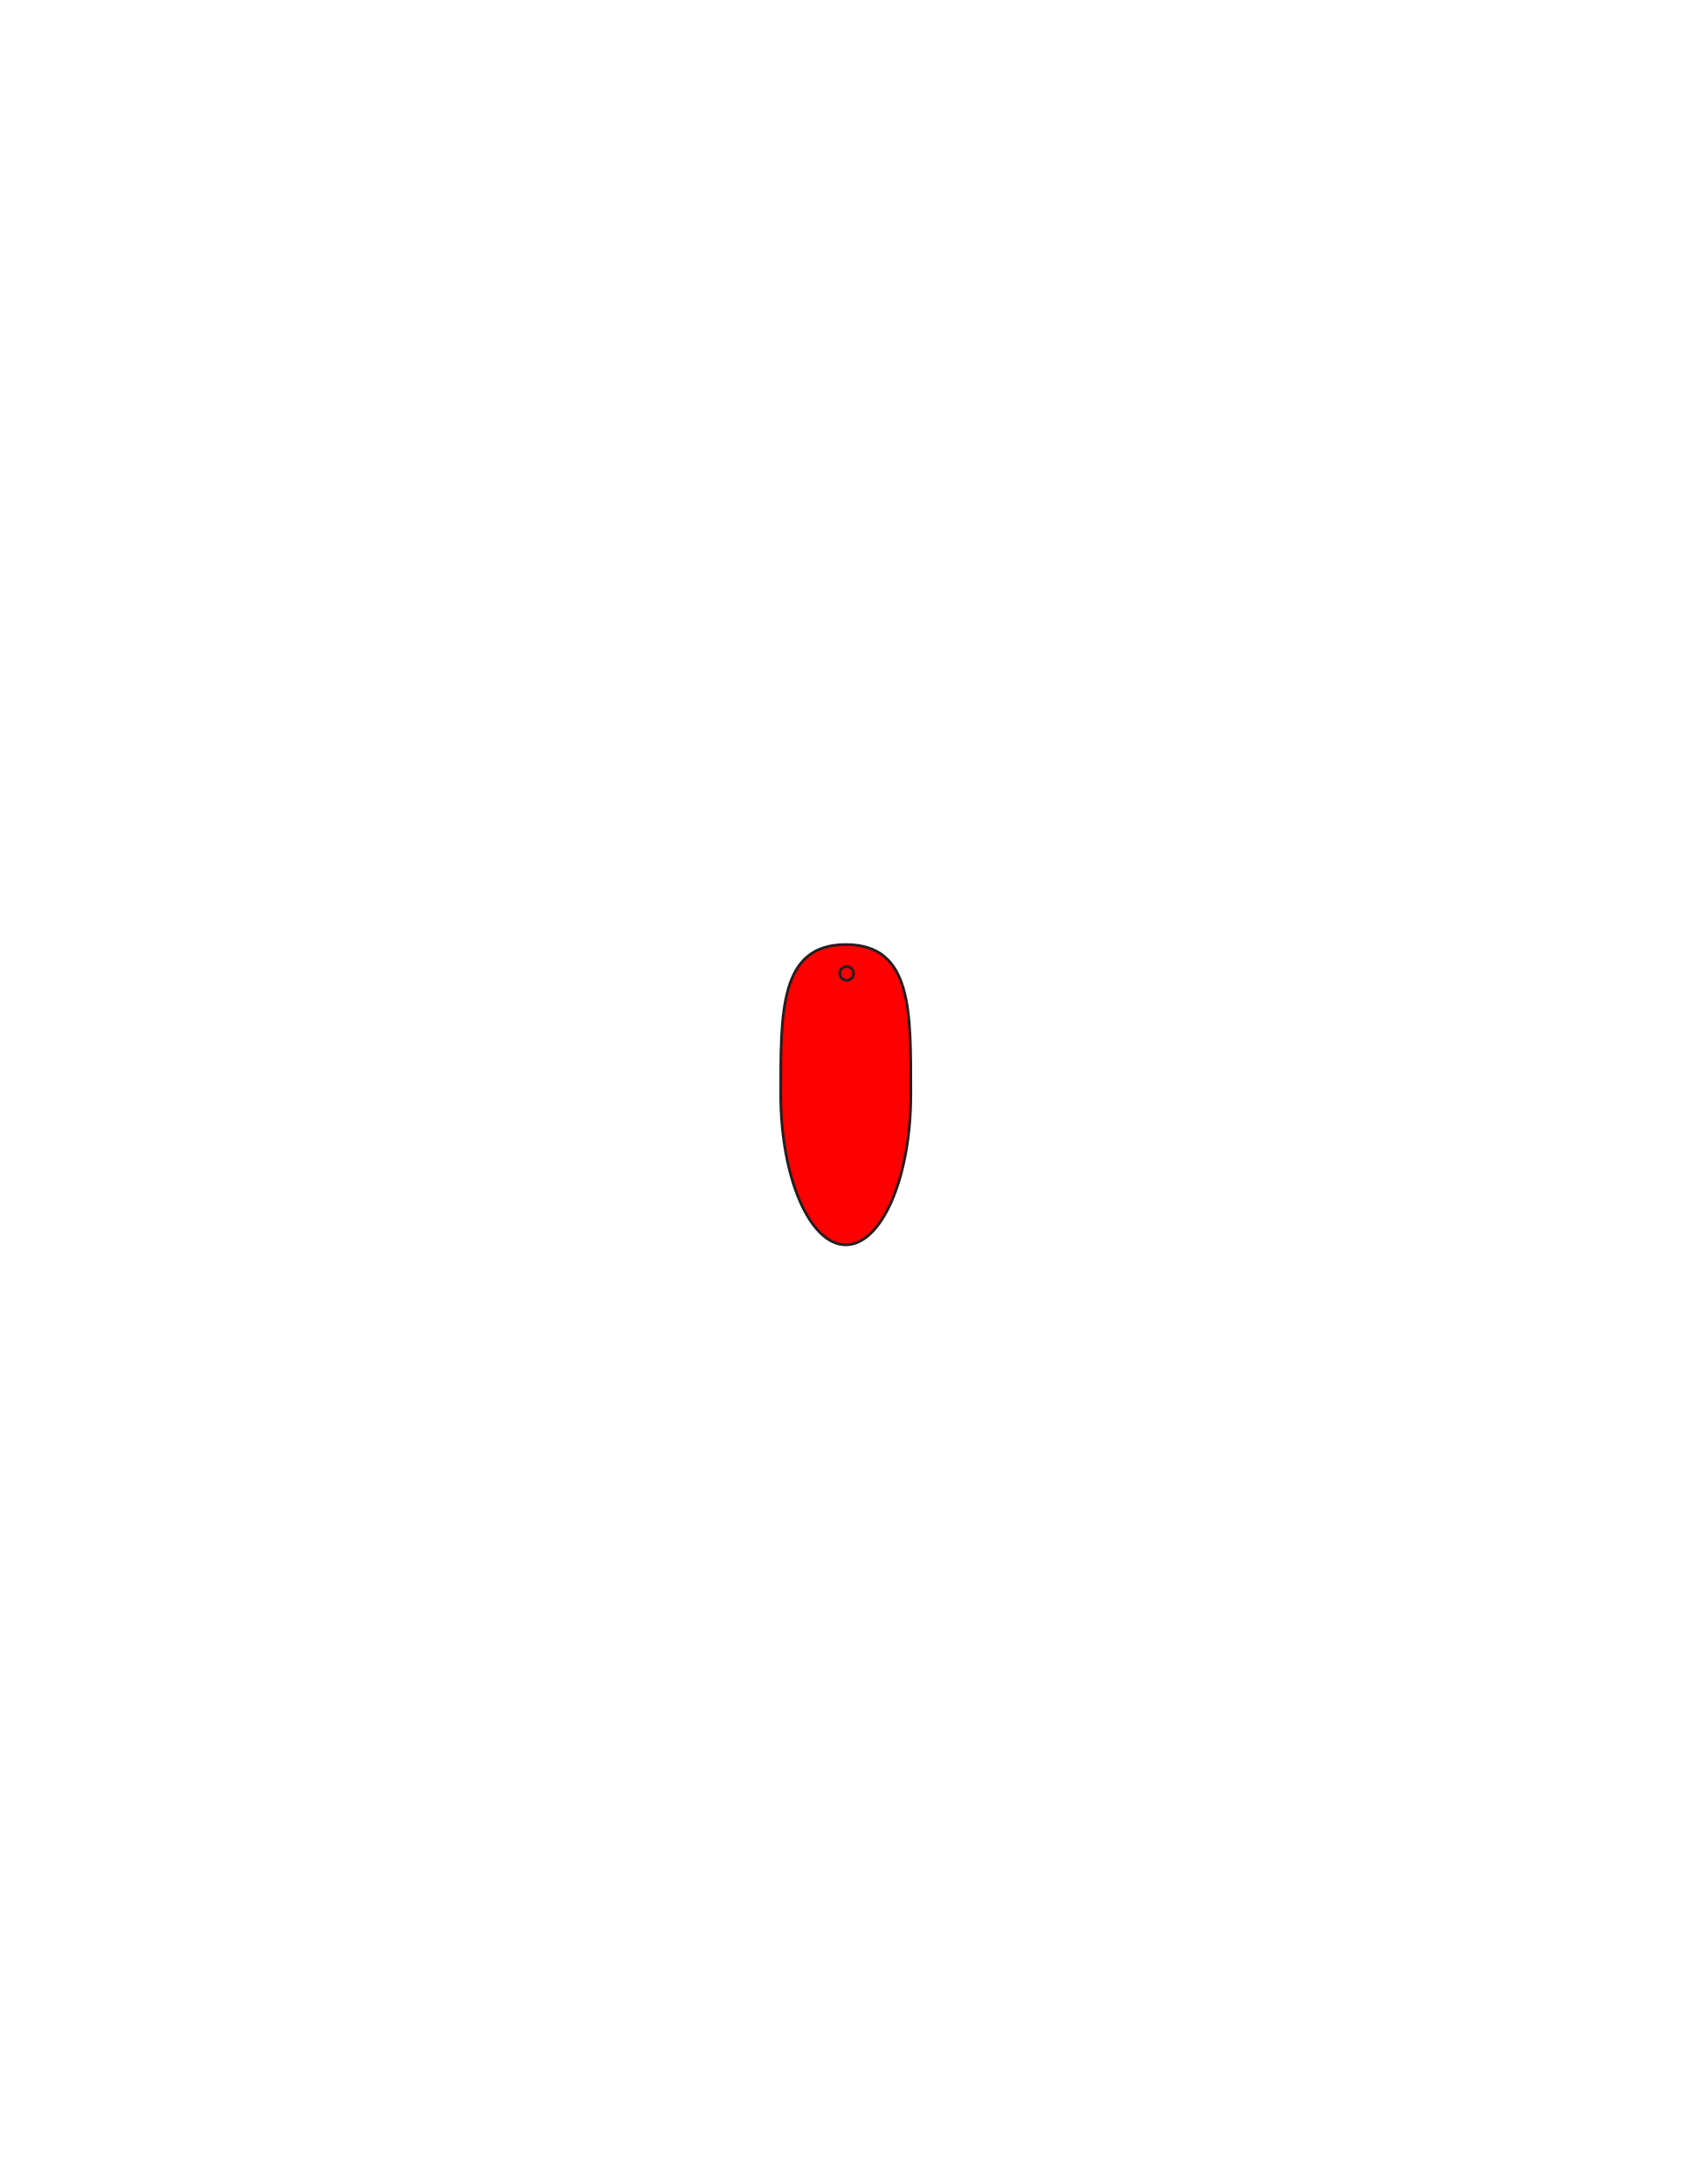
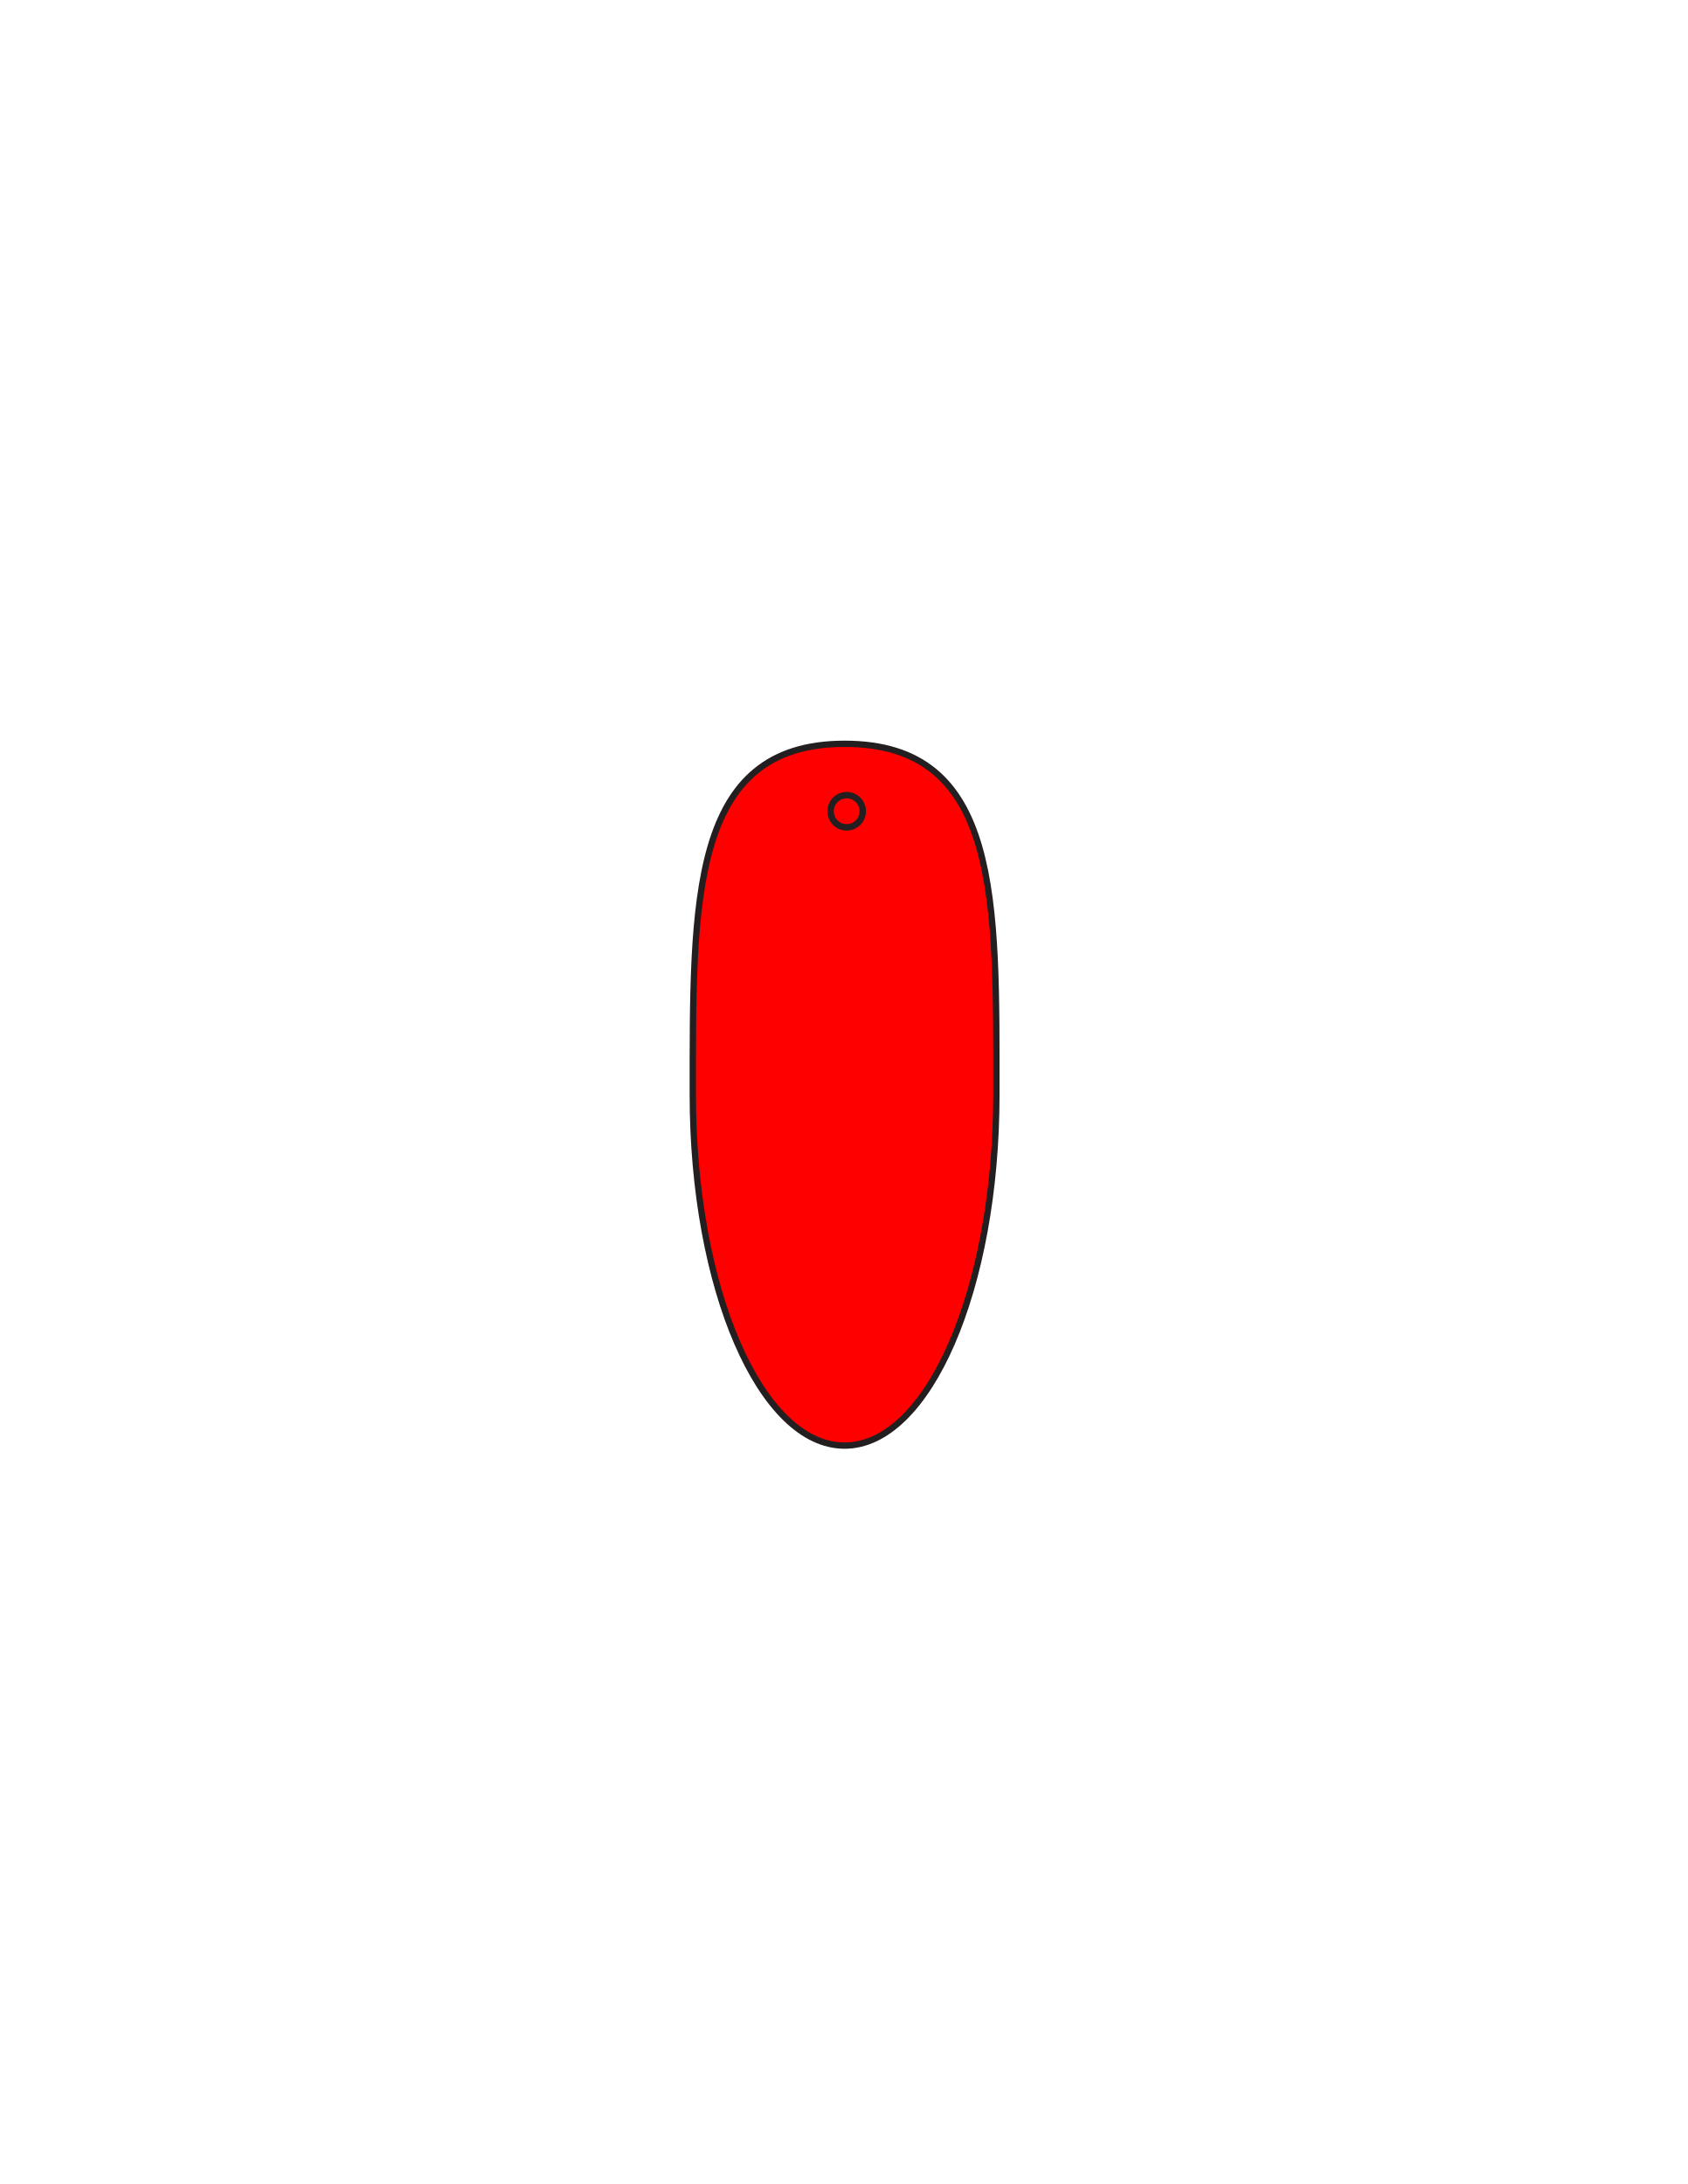
<svg xmlns="http://www.w3.org/2000/svg" version="1.1" id="Layer_1" x="0px" y="0px" width="612px" height="792px" viewBox="0 0 612 792" enable-background="new 0 0 612 792" xml:space="preserve">
-   <rect x="278.5" y="342.55" fill-opacity="0" fill="#231F20" width="57" height="108.807" />
-   <path class="primary_color" id="PRIMARY_15_" fill="#ff0000" stroke="#231F20" stroke-width="0.981" stroke-miterlimit="10" d="M330.264,396.979  c0-30.07,0.687-54.447-23.588-54.447c-24.042,0-23.589,24.377-23.589,54.447c0,30.069,10.561,54.446,23.589,54.446  S330.264,427.048,330.264,396.979z" />
-   <circle fill="none" stroke="#231F20" stroke-miterlimit="10" cx="307" cy="353" r="2.5" />
+   <rect x="240.5" y="269.769" fill="#231F20" fill-opacity="0" width="133" height="254.302" />
+   <path id="PRIMARY_15_" fill="#FF0000" stroke="#231F20" stroke-width="2.292" stroke-miterlimit="10" d="M361.282,396.979  c0-70.277,1.604-127.25-55.039-127.25c-56.098,0-55.041,56.973-55.041,127.25s24.643,127.25,55.041,127.25  C336.643,524.229,361.282,467.256,361.282,396.979z" />
+   <ellipse fill="none" stroke="#231F20" stroke-width="2.335" stroke-miterlimit="10" cx="307" cy="294.193" rx="5.833" ry="5.843" />
</svg>
